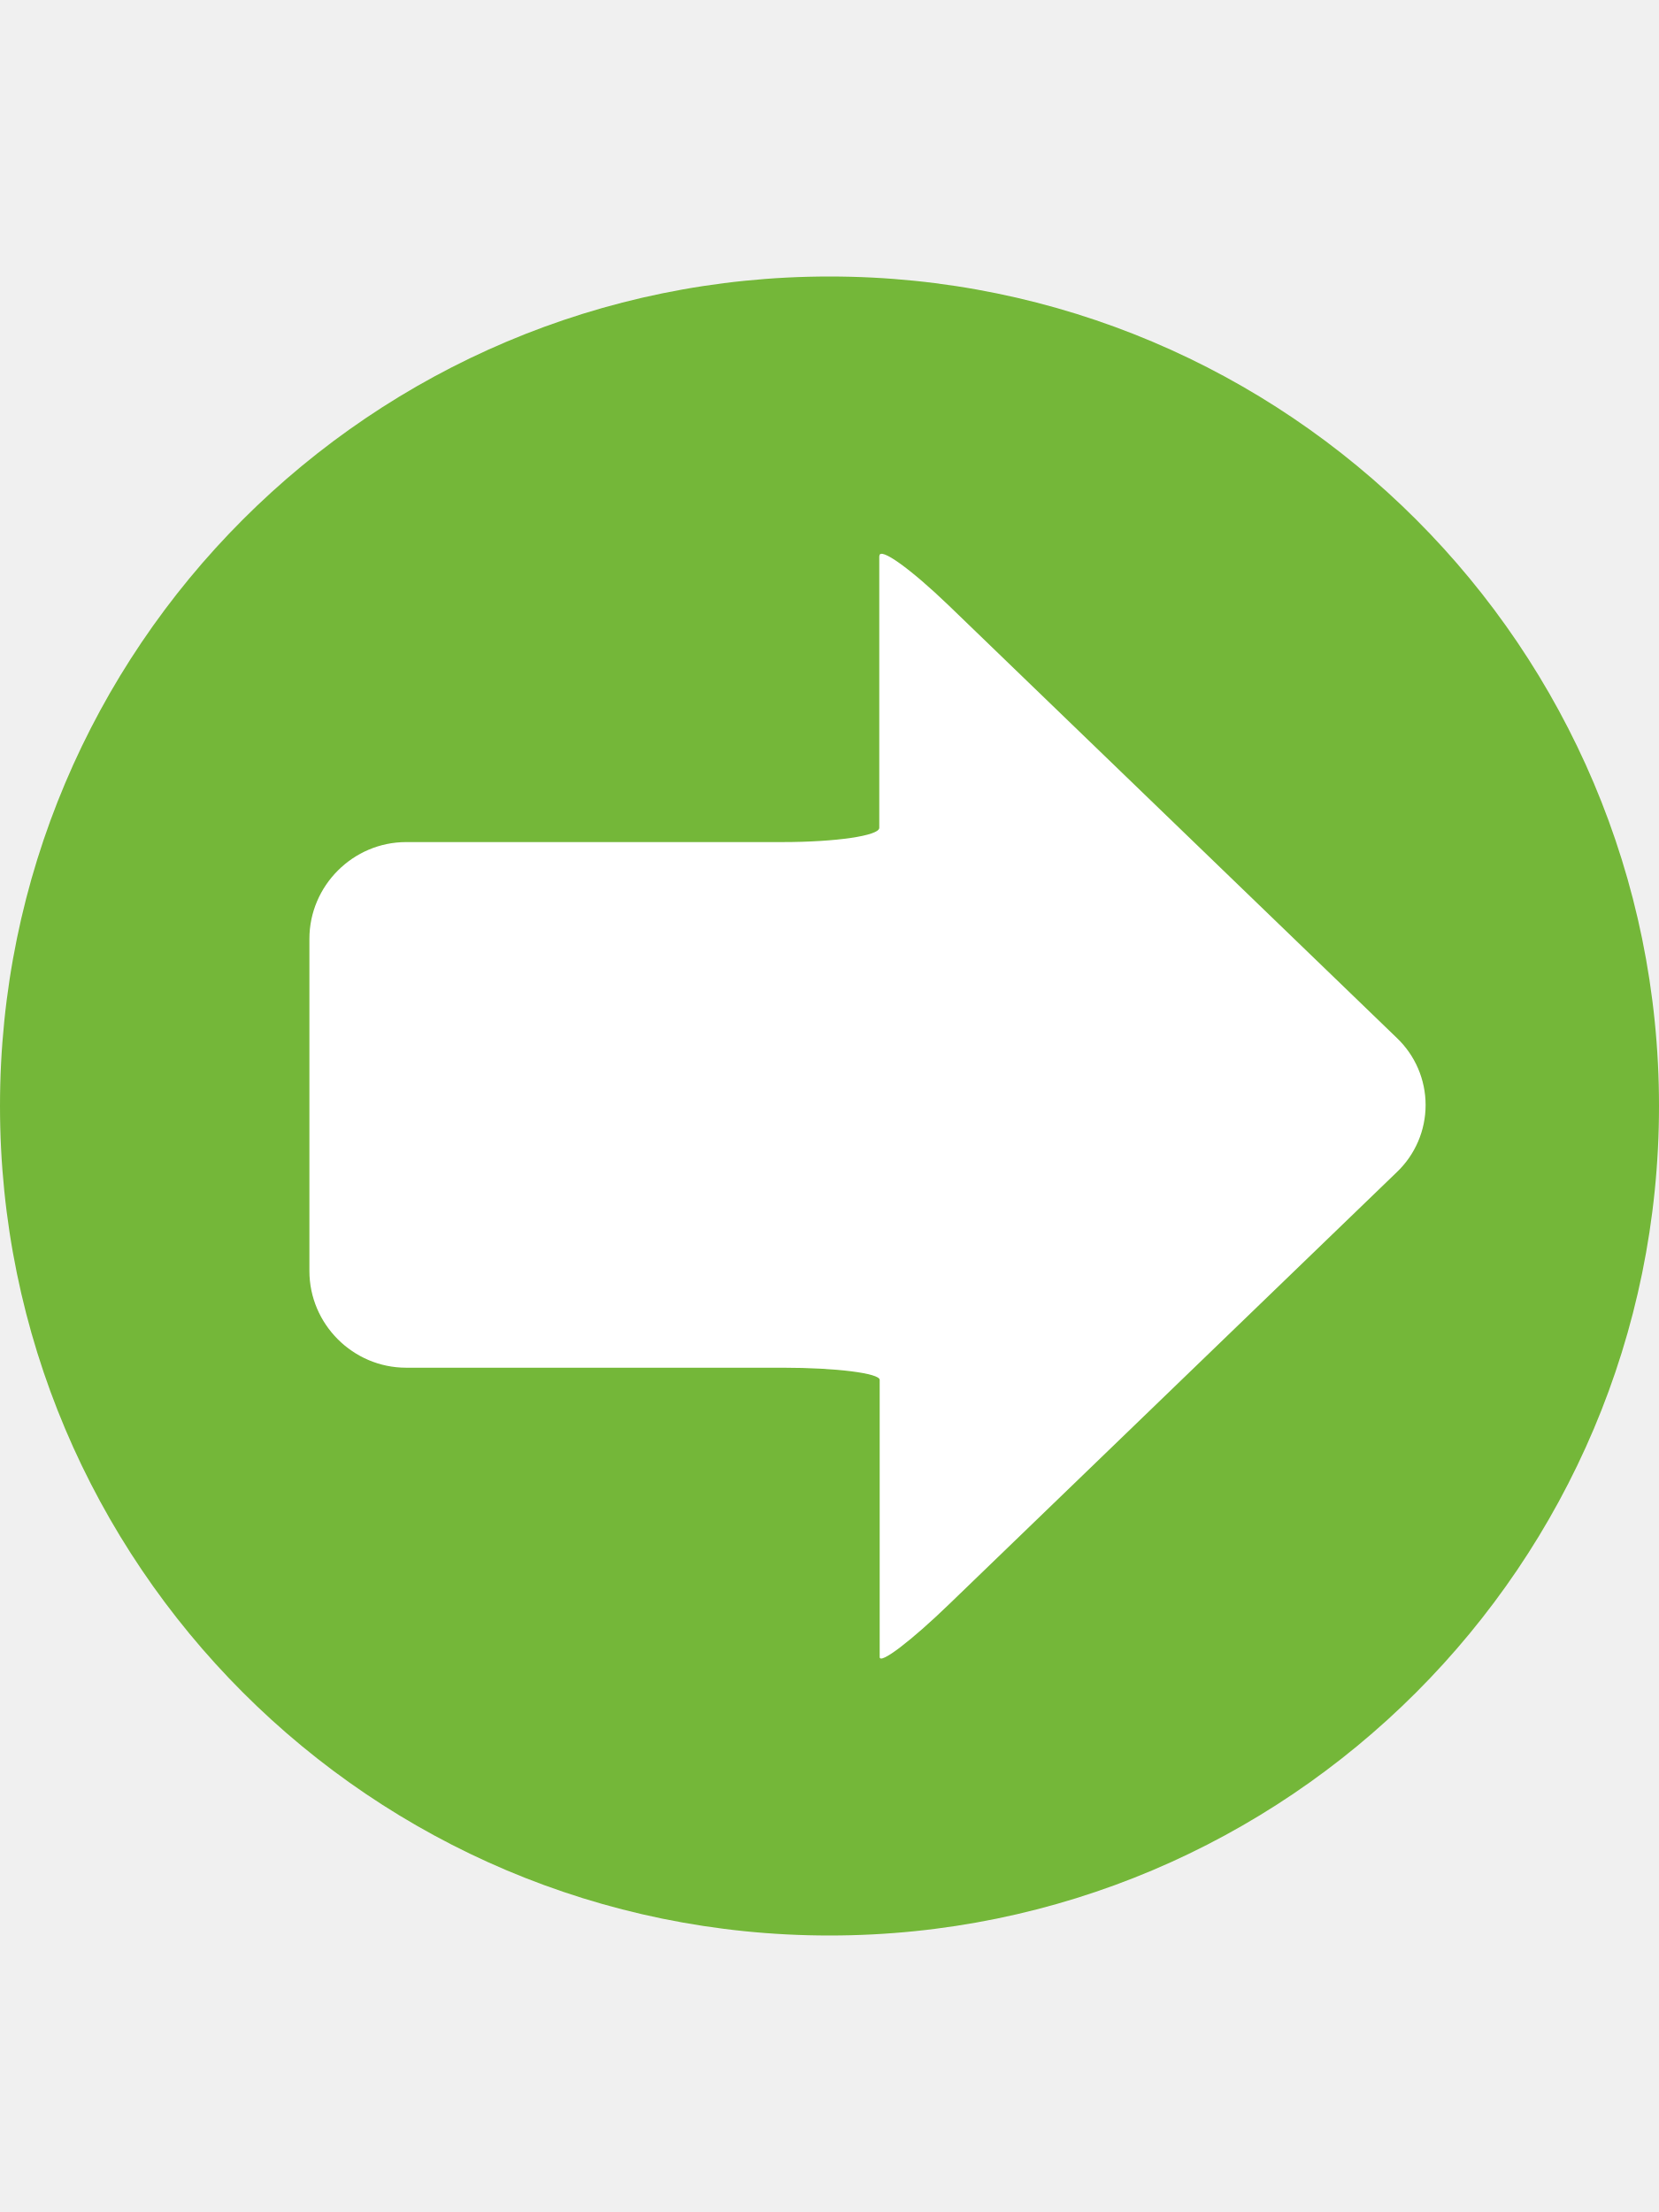
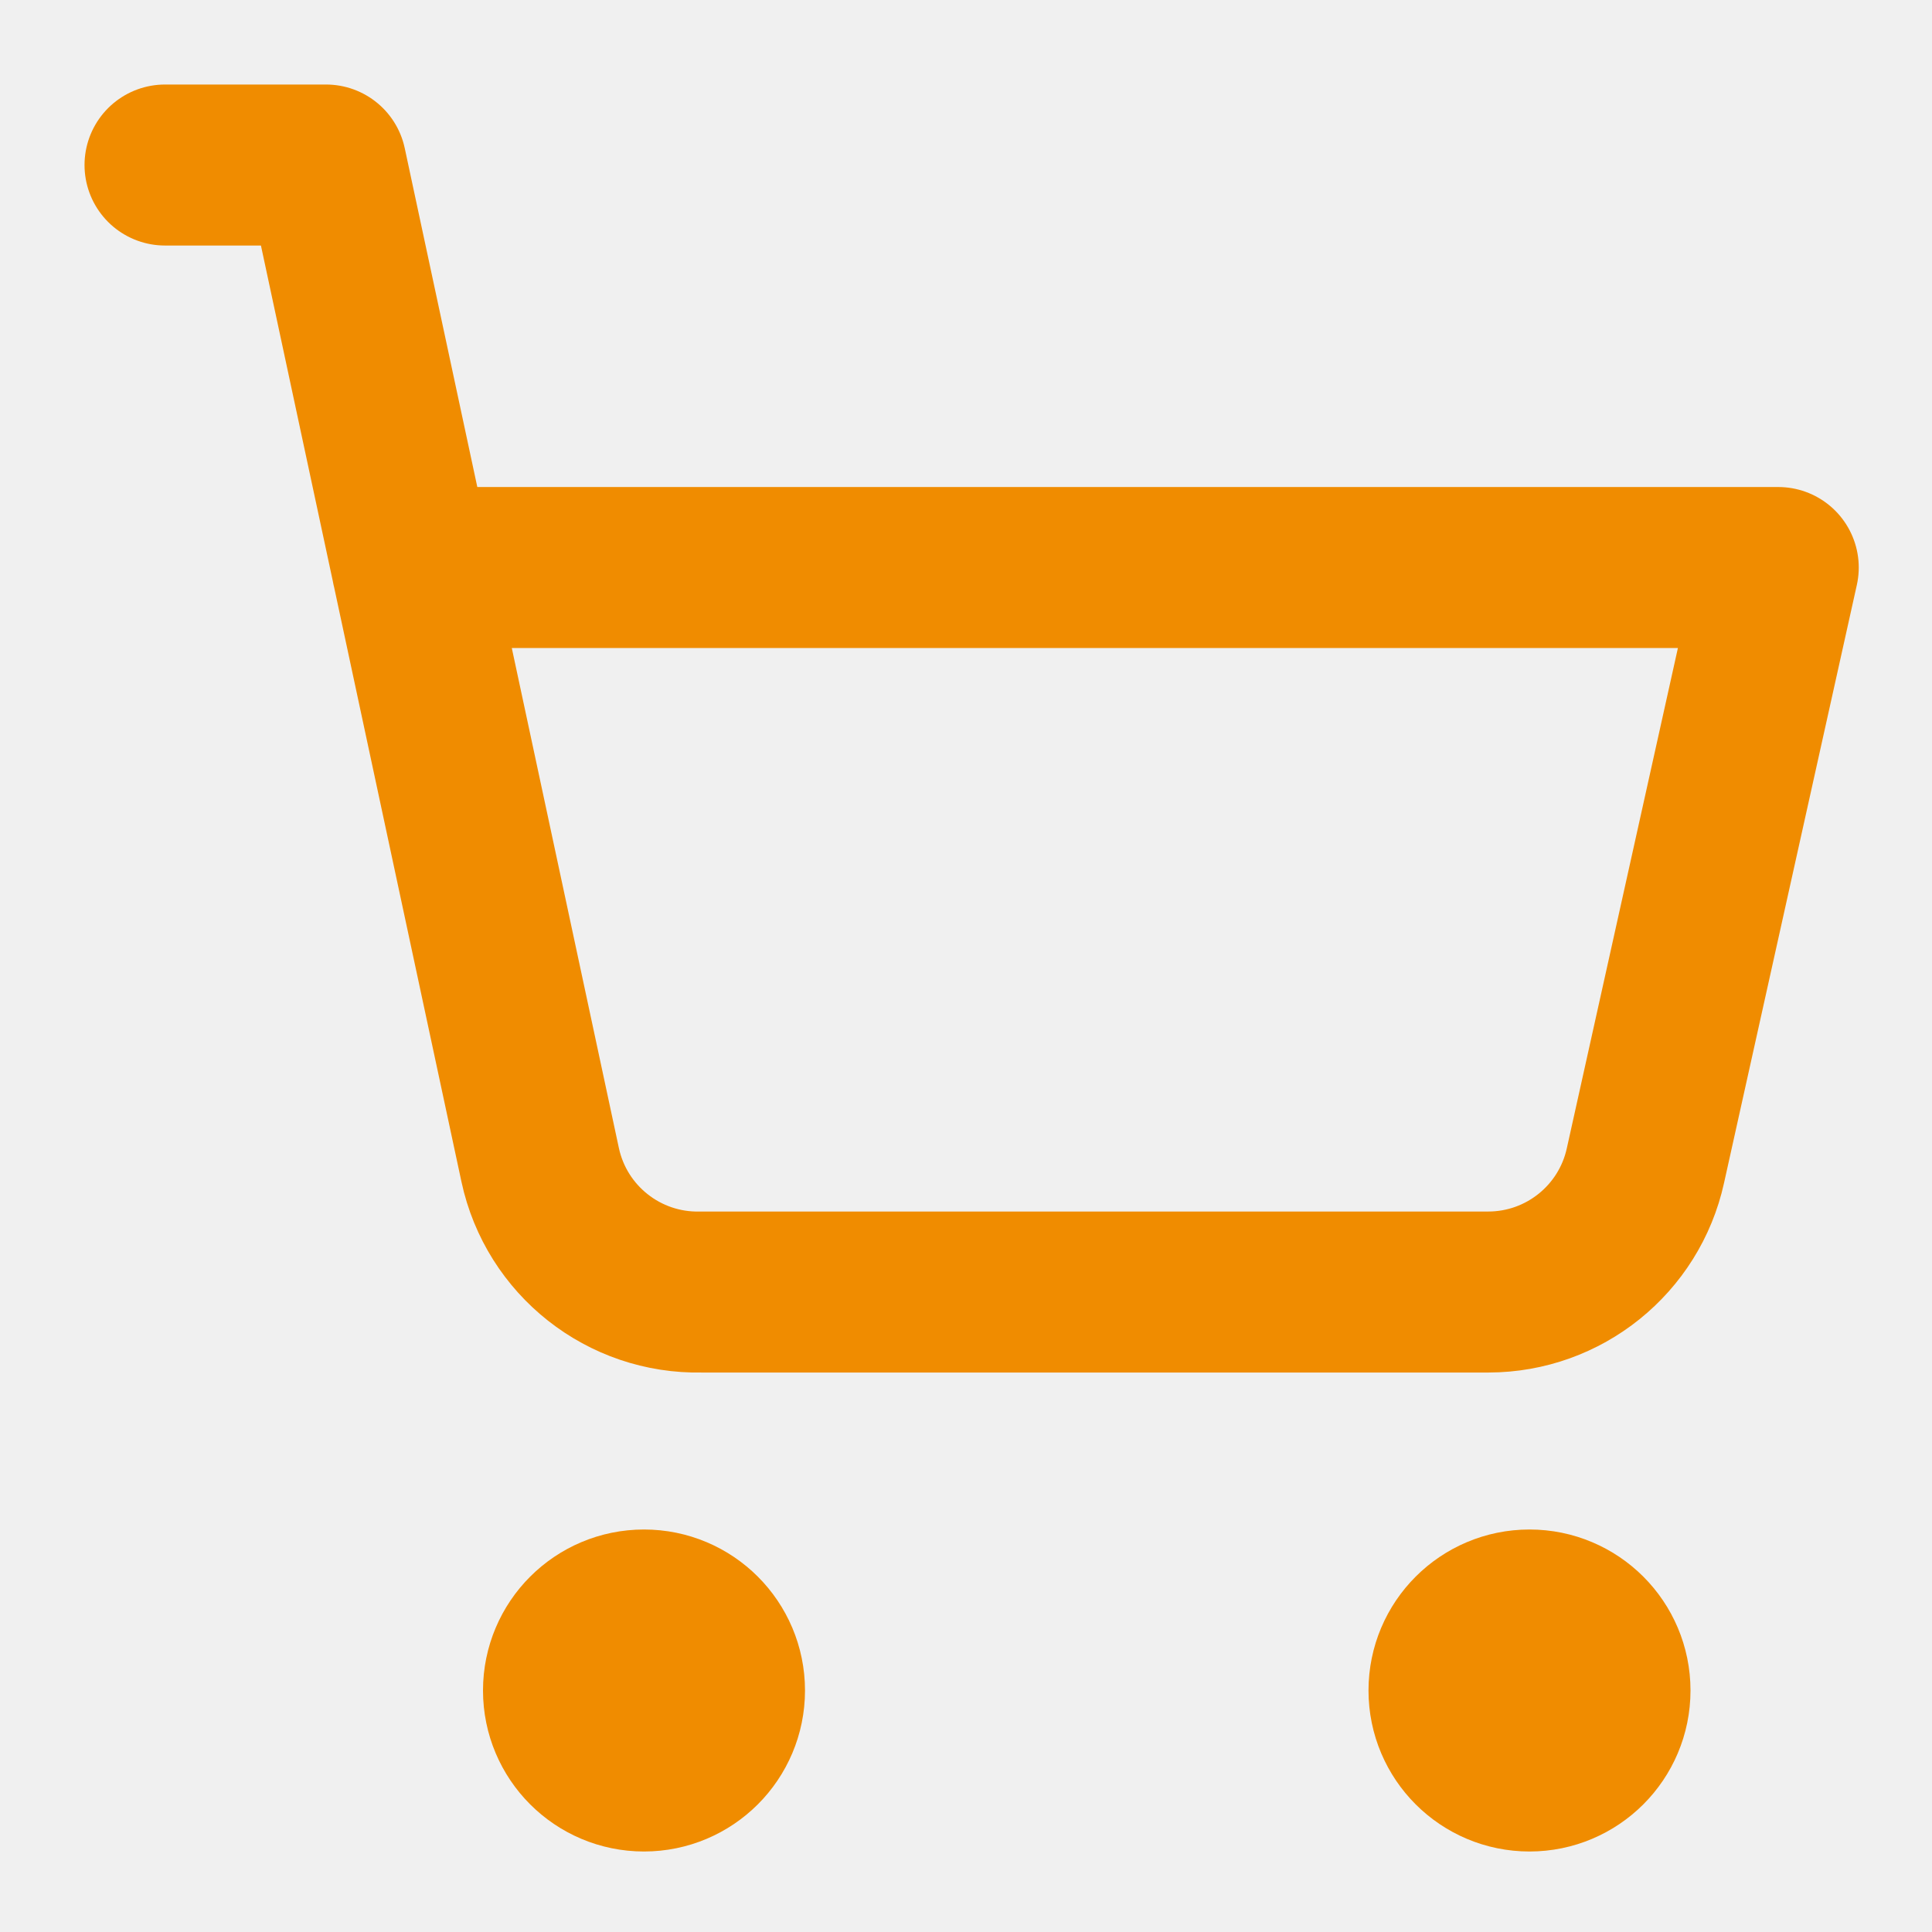
- <svg xmlns="http://www.w3.org/2000/svg" width="12" height="16" viewBox="0 -2 12 16">
-   <circle cx="6" cy="6" r="6" fill="#74b739" />
-   <path fill="#fff" d="M6.36 2.022v1.966c0 .057-.314.103-.7.103H2.938c-.385 0-.7.316-.7.7v2.402c0 .385.315.7.7.7h2.725c.385 0 .7.04.7.088v2.005c0 .056.227-.116.504-.384l3.236-3.123a.67.67 0 000-.972L6.865 2.382c-.277-.267-.504-.43-.504-.36z" />
+ <svg xmlns="http://www.w3.org/2000/svg" width="16" height="16" fill="none" stroke="#f08c00" stroke-linecap="round" stroke-linejoin="round" stroke-width="2" viewBox="0 0 24 24">
+   <circle cx="8" cy="21" r="1" />
+   <circle cx="19" cy="21" r="1" />
+   <path d="M2.05 2.05h2l2.66 12.42a2 2 0 002 1.58h9.78a2 2 0 001.95-1.57l1.65-7.43H5.12" />
</svg>
